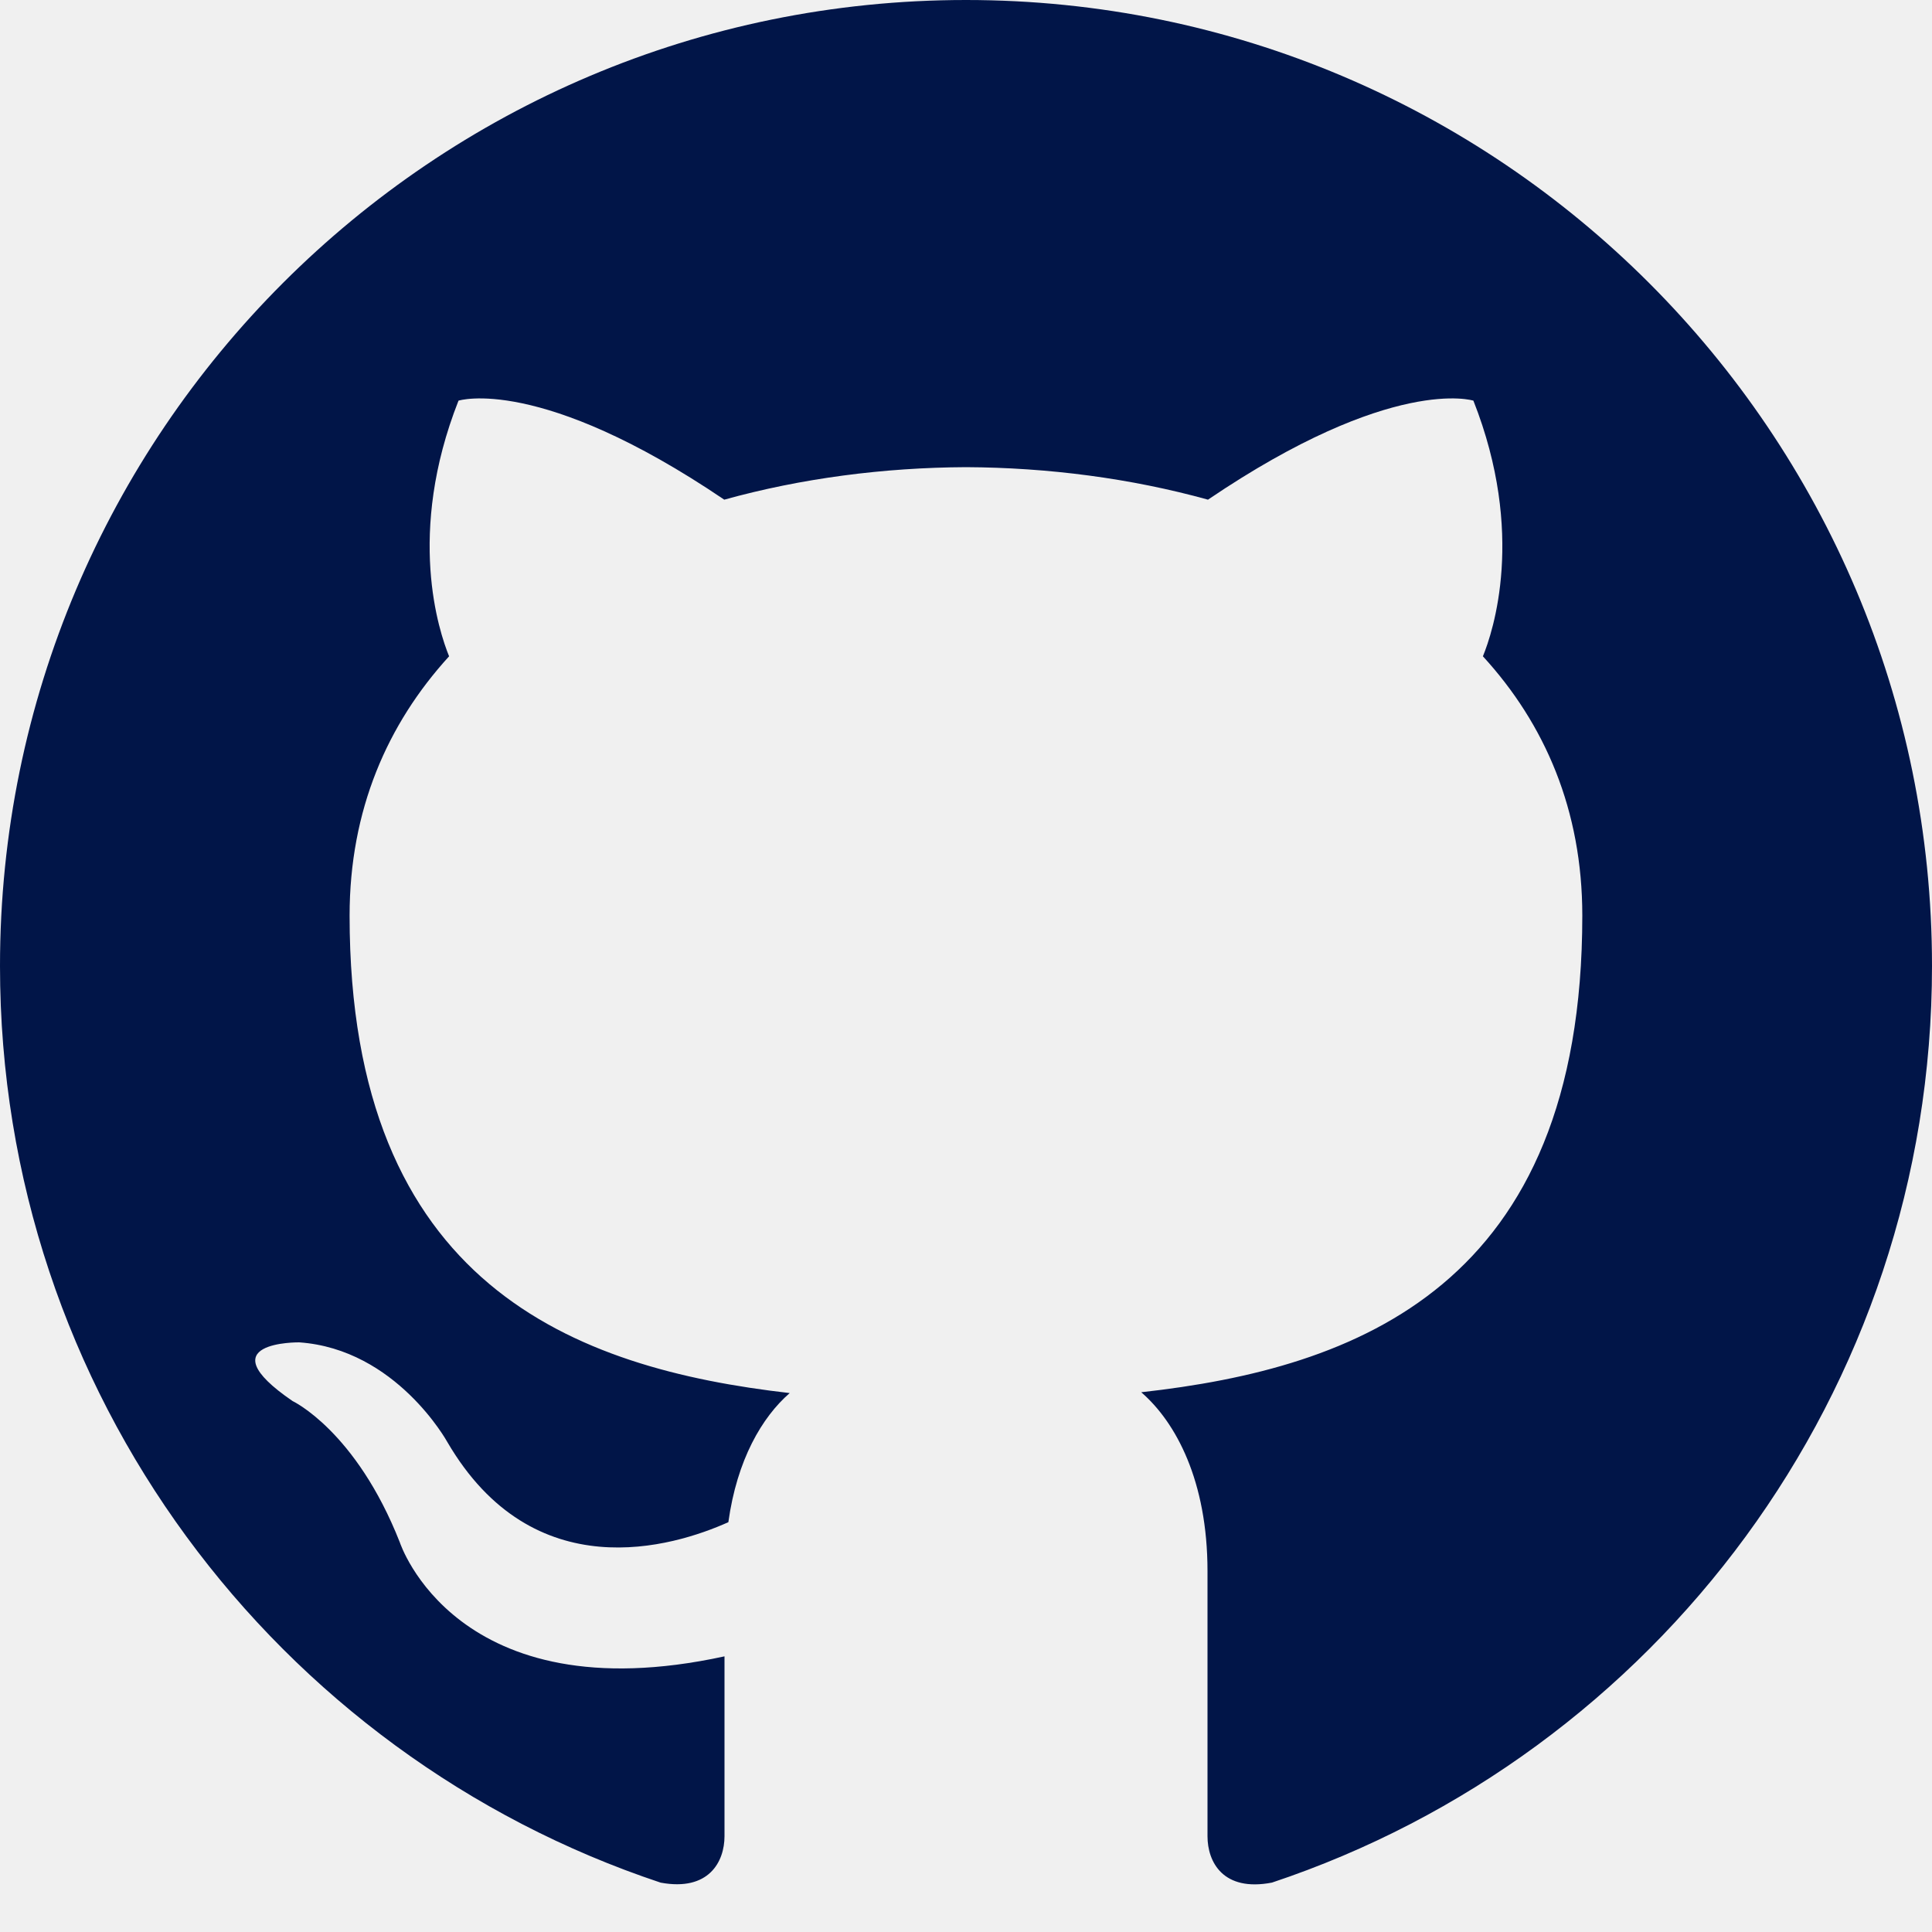
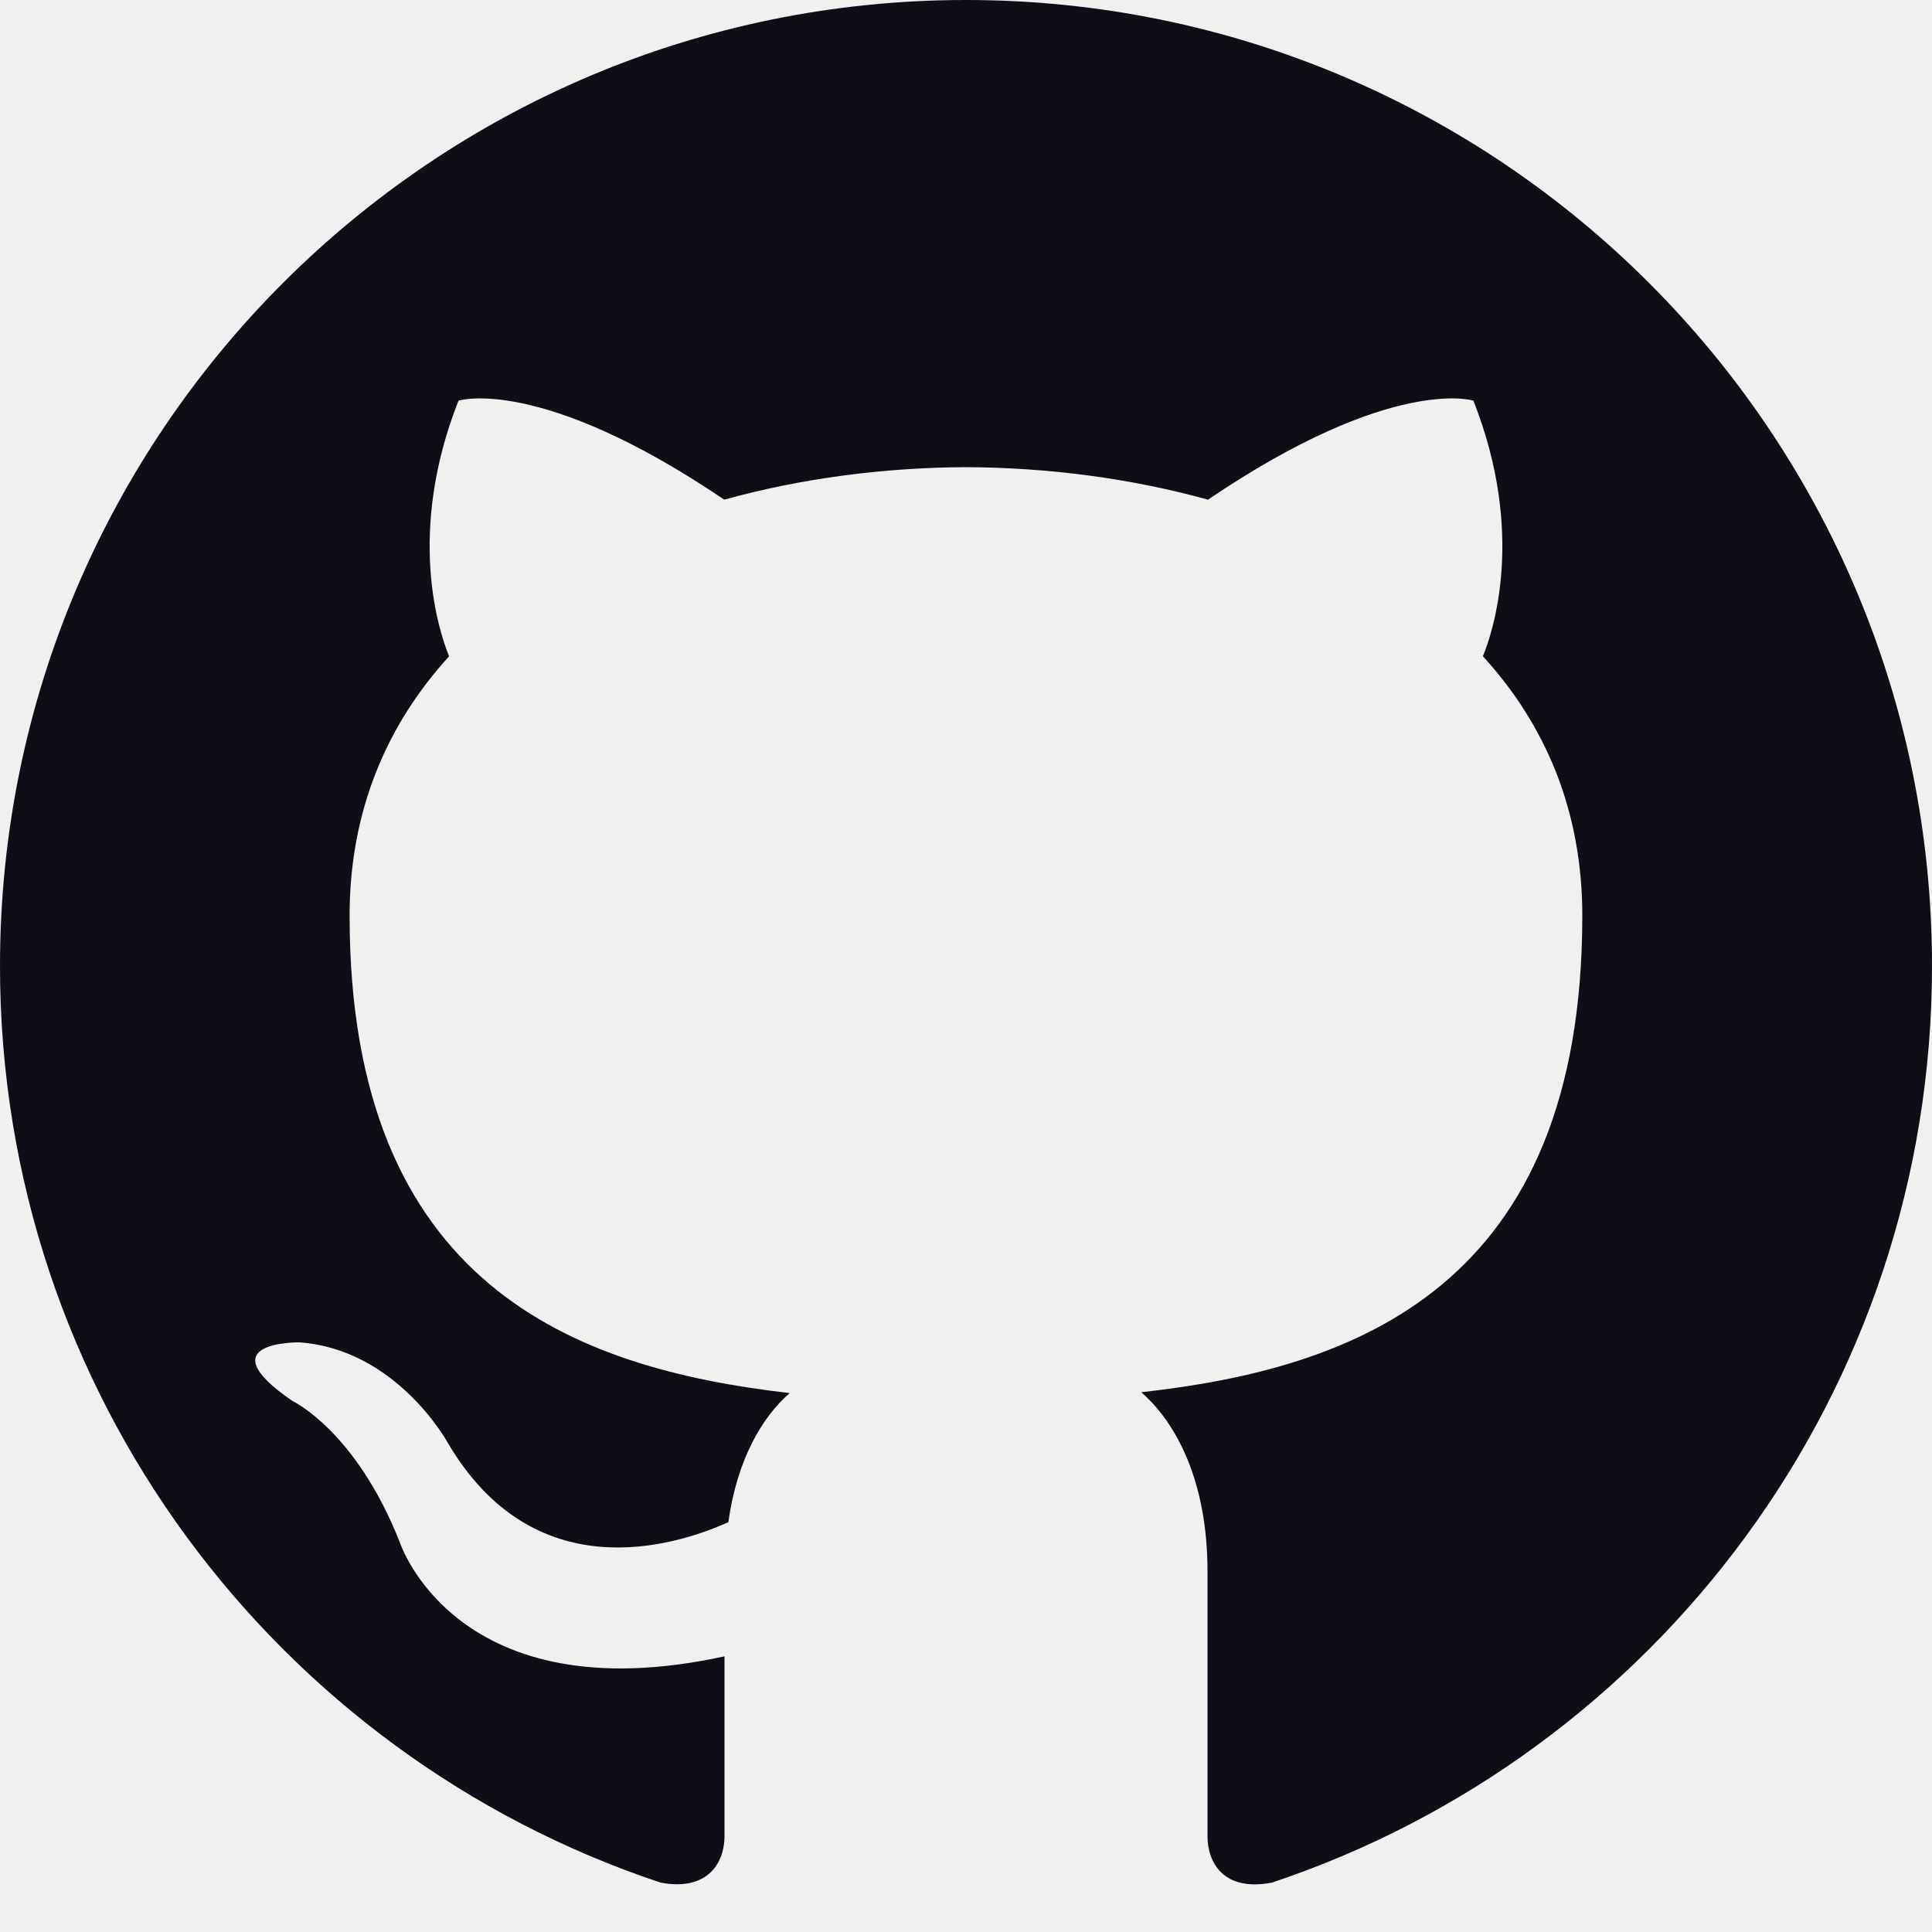
<svg xmlns="http://www.w3.org/2000/svg" width="40" height="40" viewBox="0 0 40 40" fill="none">
-   <path d="M20 0C8.957 0 0 8.955 0 20C0 28.837 5.73 36.333 13.678 38.978C14.677 39.163 15 38.543 15 38.017V34.293C9.437 35.503 8.278 31.933 8.278 31.933C7.368 29.622 6.057 29.007 6.057 29.007C4.242 27.765 6.195 27.792 6.195 27.792C8.203 27.932 9.26 29.853 9.26 29.853C11.043 32.91 13.938 32.027 15.08 31.515C15.258 30.223 15.777 29.34 16.35 28.842C11.908 28.333 7.238 26.618 7.238 18.957C7.238 16.772 8.02 14.988 9.298 13.588C9.092 13.083 8.407 11.048 9.493 8.295C9.493 8.295 11.173 7.758 14.995 10.345C16.59 9.902 18.3 9.68 20 9.672C21.7 9.68 23.412 9.902 25.01 10.345C28.828 7.758 30.505 8.295 30.505 8.295C31.593 11.05 30.908 13.085 30.702 13.588C31.985 14.988 32.76 16.773 32.76 18.957C32.76 26.638 28.082 28.33 23.628 28.825C24.345 29.445 25 30.662 25 32.528V38.017C25 38.548 25.32 39.173 26.335 38.977C34.277 36.328 40 28.833 40 20C40 8.955 31.045 0 20 0Z" fill="#011548" />
+   <g clip-path="url(#clip0_28_3105)">
+     <path d="M20 0C8.957 0 0 8.955 0 20C0 28.837 5.73 36.333 13.678 38.978C14.677 39.163 15 38.543 15 38.017V34.293C9.437 35.503 8.278 31.933 8.278 31.933C7.368 29.622 6.057 29.007 6.057 29.007C4.242 27.765 6.195 27.792 6.195 27.792C8.203 27.932 9.26 29.853 9.26 29.853C11.043 32.91 13.938 32.027 15.08 31.515C15.258 30.223 15.777 29.34 16.35 28.842C11.908 28.333 7.238 26.618 7.238 18.957C7.238 16.772 8.02 14.988 9.298 13.588C9.092 13.083 8.407 11.048 9.493 8.295C9.493 8.295 11.173 7.758 14.995 10.345C16.59 9.902 18.3 9.68 20 9.672C21.7 9.68 23.412 9.902 25.01 10.345C28.828 7.758 30.505 8.295 30.505 8.295C31.593 11.05 30.908 13.085 30.702 13.588C31.985 14.988 32.76 16.773 32.76 18.957C32.76 26.638 28.082 28.33 23.628 28.825C24.345 29.445 25 30.662 25 32.528V38.017C25 38.548 25.32 39.173 26.335 38.977C34.277 36.328 40 28.833 40 20C40 8.955 31.045 0 20 0Z" fill="#0E0E16" />
+   </g>
+   <defs>
+     <clipPath id="clip0_28_3105">
+       <rect width="40" height="40" fill="white" />
+     </clipPath>
+   </defs>
</svg>
